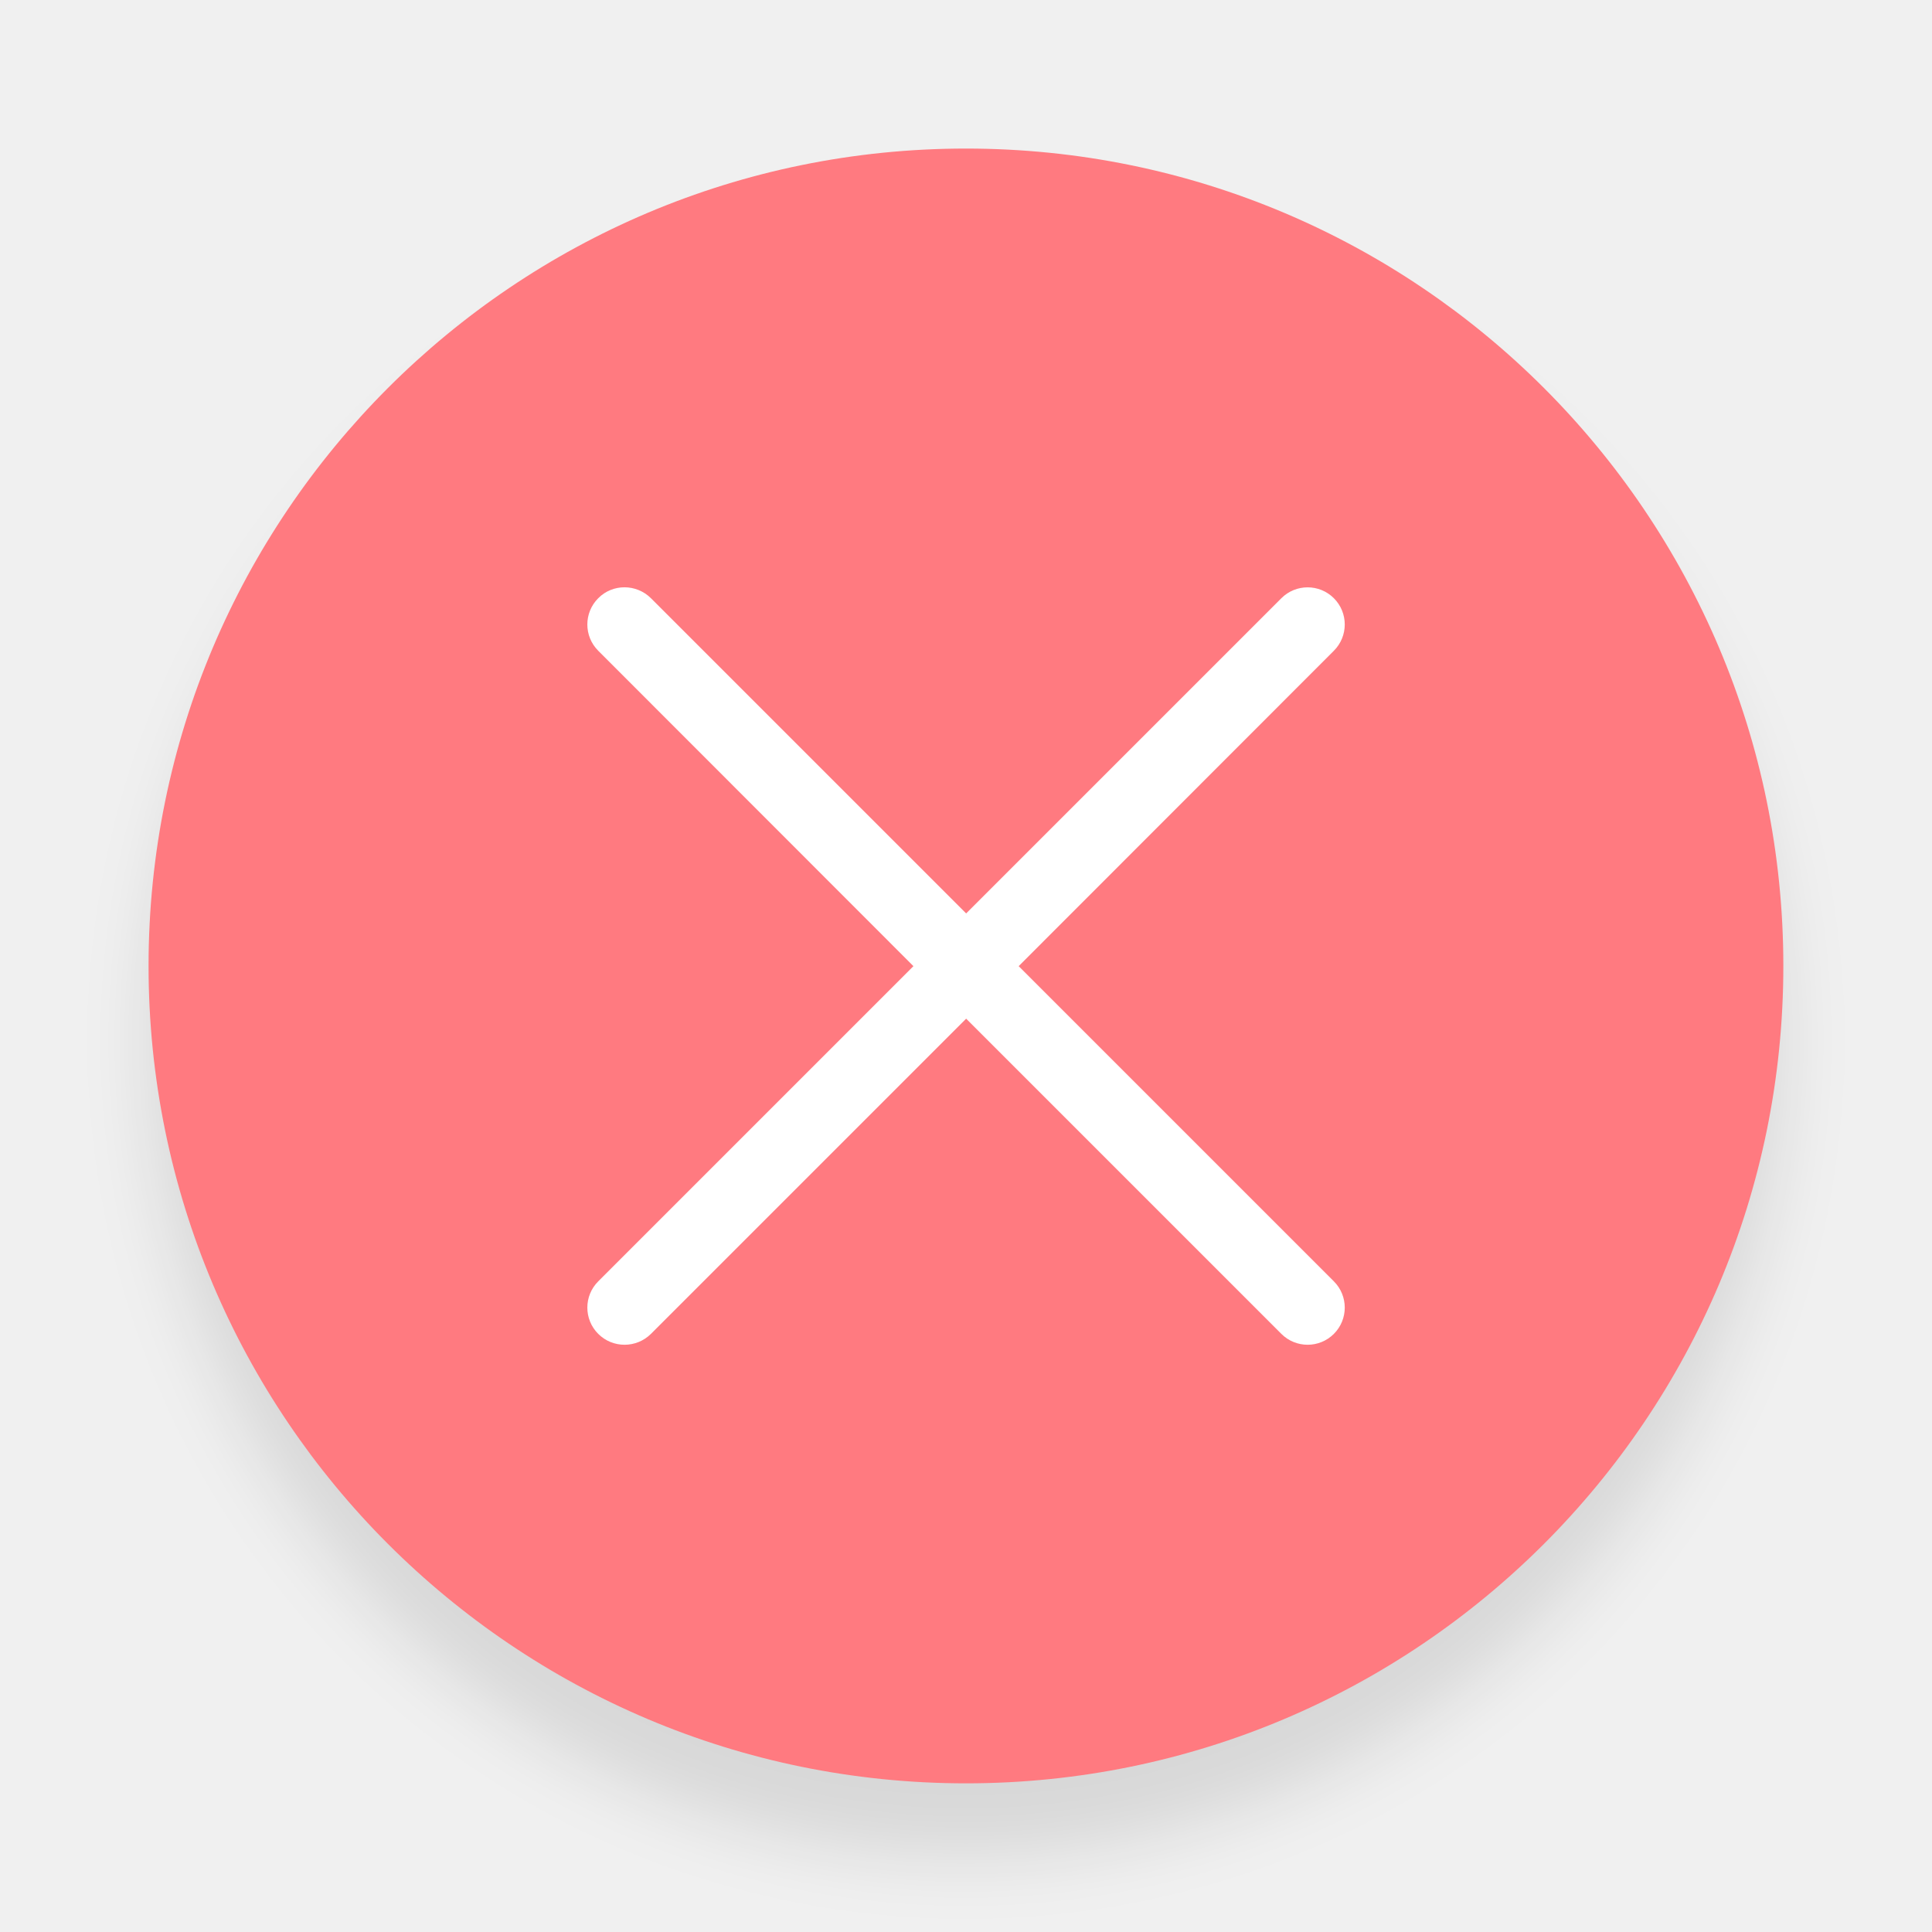
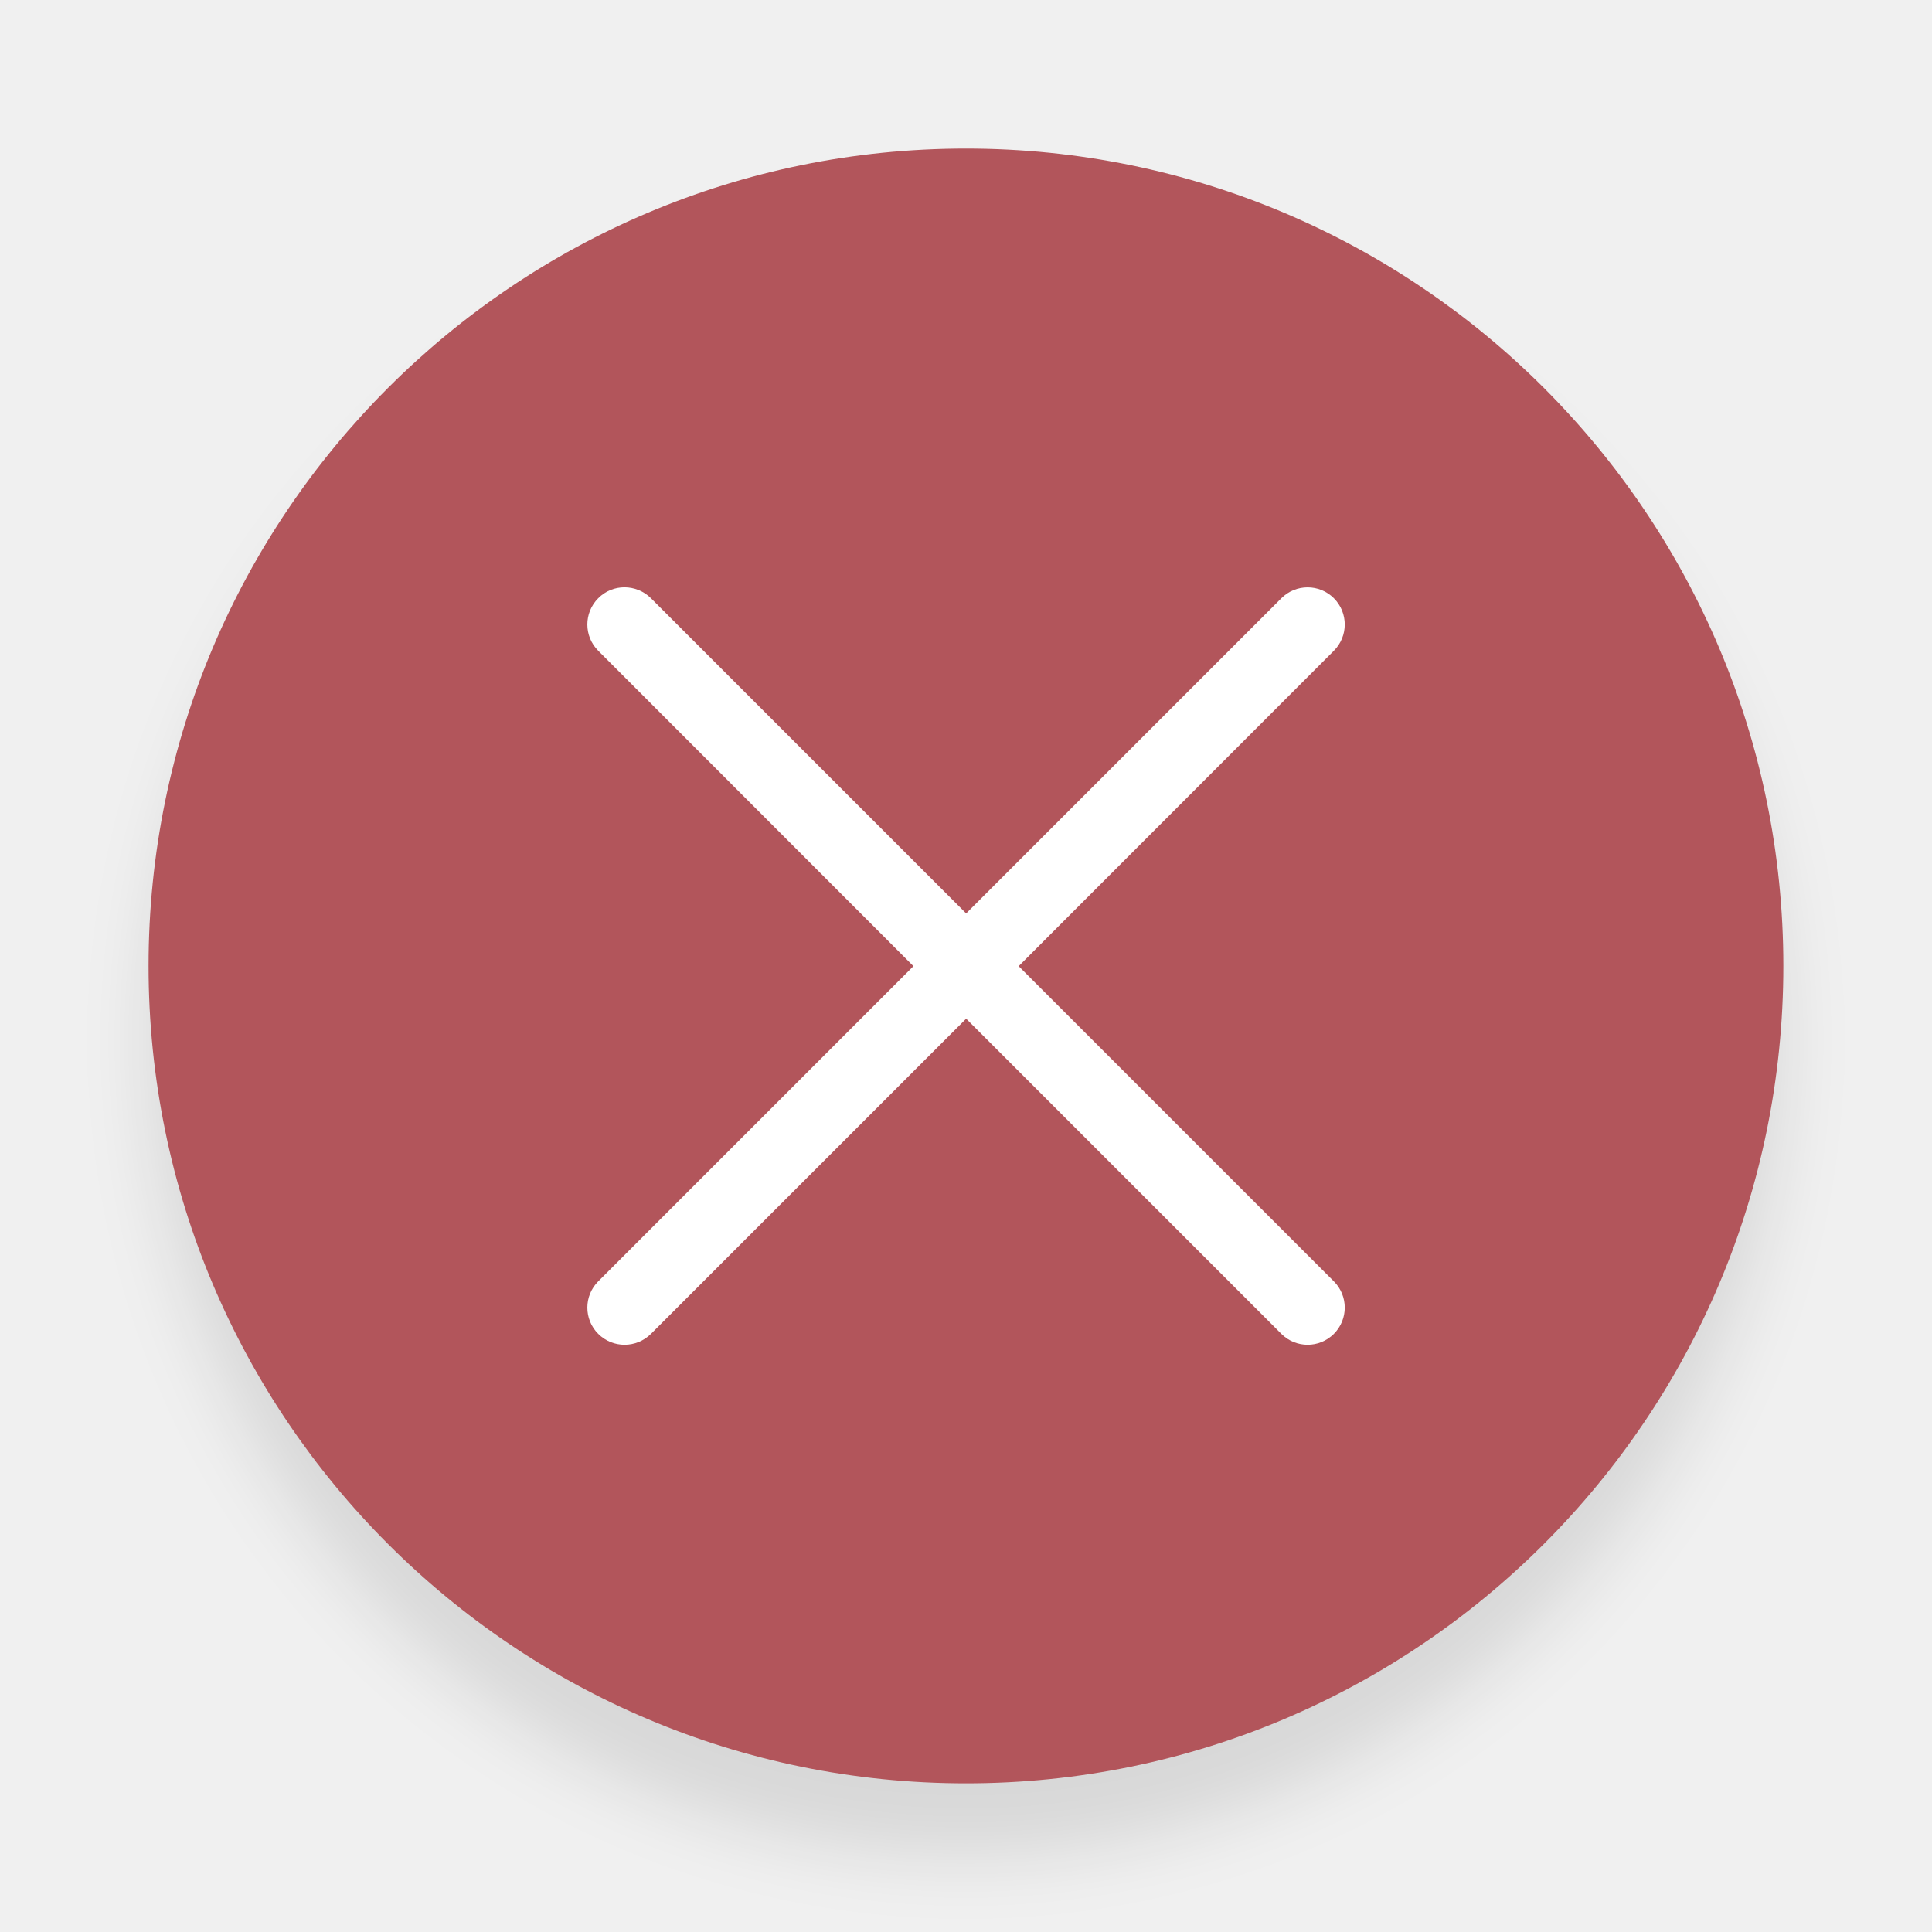
<svg xmlns="http://www.w3.org/2000/svg" id="Foreground" width="26" height="26" enable-background="new 0 0 16 16" version="1.0" viewBox="0 0 18.909 18.909">
-   <defs>
-     <filter id="filter839" x="-.048" y="-.048" width="1.096" height="1.096" color-interpolation-filters="sRGB">
-       <feGaussianBlur stdDeviation="0.32" />
+   <defs id="defs1">
+     <filter id="filter839" x="-0.048" y="-0.048" width="1.096" height="1.096" color-interpolation-filters="sRGB">
+       <feGaussianBlur stdDeviation="0.32" id="feGaussianBlur1" />
    </filter>
  </defs>
-   <circle cx="9.454" cy="10.182" r="8" fill="#000000" filter="url(#filter839)" opacity=".1" stroke-width="0" />
-   <circle cx="9.454" cy="9.454" r="8" fill="#ff7a80" stroke-width="0" />
-   <path d="m6.112 5.748c-0.093 1e-7 -0.186 0.035-0.257 0.107-0.142 0.142-0.142 0.372 0 0.514l3.085 3.087-3.085 3.085c-0.142 0.142-0.142 0.372 0 0.514 0.142 0.142 0.373 0.142 0.516 0l3.085-3.085 3.085 3.085c0.142 0.142 0.372 0.142 0.514 0 0.142-0.142 0.142-0.372 0-0.514l-3.085-3.085 3.085-3.087c0.142-0.142 0.142-0.372 0-0.514-0.142-0.142-0.372-0.142-0.514 0l-3.085 3.085-3.085-3.085c-0.071-0.071-0.166-0.107-0.259-0.107z" fill="#ffffff" stroke-linecap="round" stroke-linejoin="round" stroke-width="1.361" style="paint-order:markers stroke fill" />
+   <circle cx="9.454" cy="10.182" r="8" fill="#000000" filter="url(#filter839)" opacity=".1" stroke-width="0" id="circle1" />
+   <circle cx="9.454" cy="9.454" r="8" fill="#ff7a80" stroke-width="0" id="circle2" style="fill:#b2555b;fill-opacity:1;opacity:1" />
+   <path d="m6.112 5.748c-0.093 1e-7 -0.186 0.035-0.257 0.107-0.142 0.142-0.142 0.372 0 0.514l3.085 3.087-3.085 3.085c-0.142 0.142-0.142 0.372 0 0.514 0.142 0.142 0.373 0.142 0.516 0l3.085-3.085 3.085 3.085c0.142 0.142 0.372 0.142 0.514 0 0.142-0.142 0.142-0.372 0-0.514l-3.085-3.085 3.085-3.087c0.142-0.142 0.142-0.372 0-0.514-0.142-0.142-0.372-0.142-0.514 0l-3.085 3.085-3.085-3.085c-0.071-0.071-0.166-0.107-0.259-0.107z" fill="#ffffff" stroke-linecap="round" stroke-linejoin="round" stroke-width="1.361" style="paint-order:markers stroke fill" id="path2" />
</svg>
